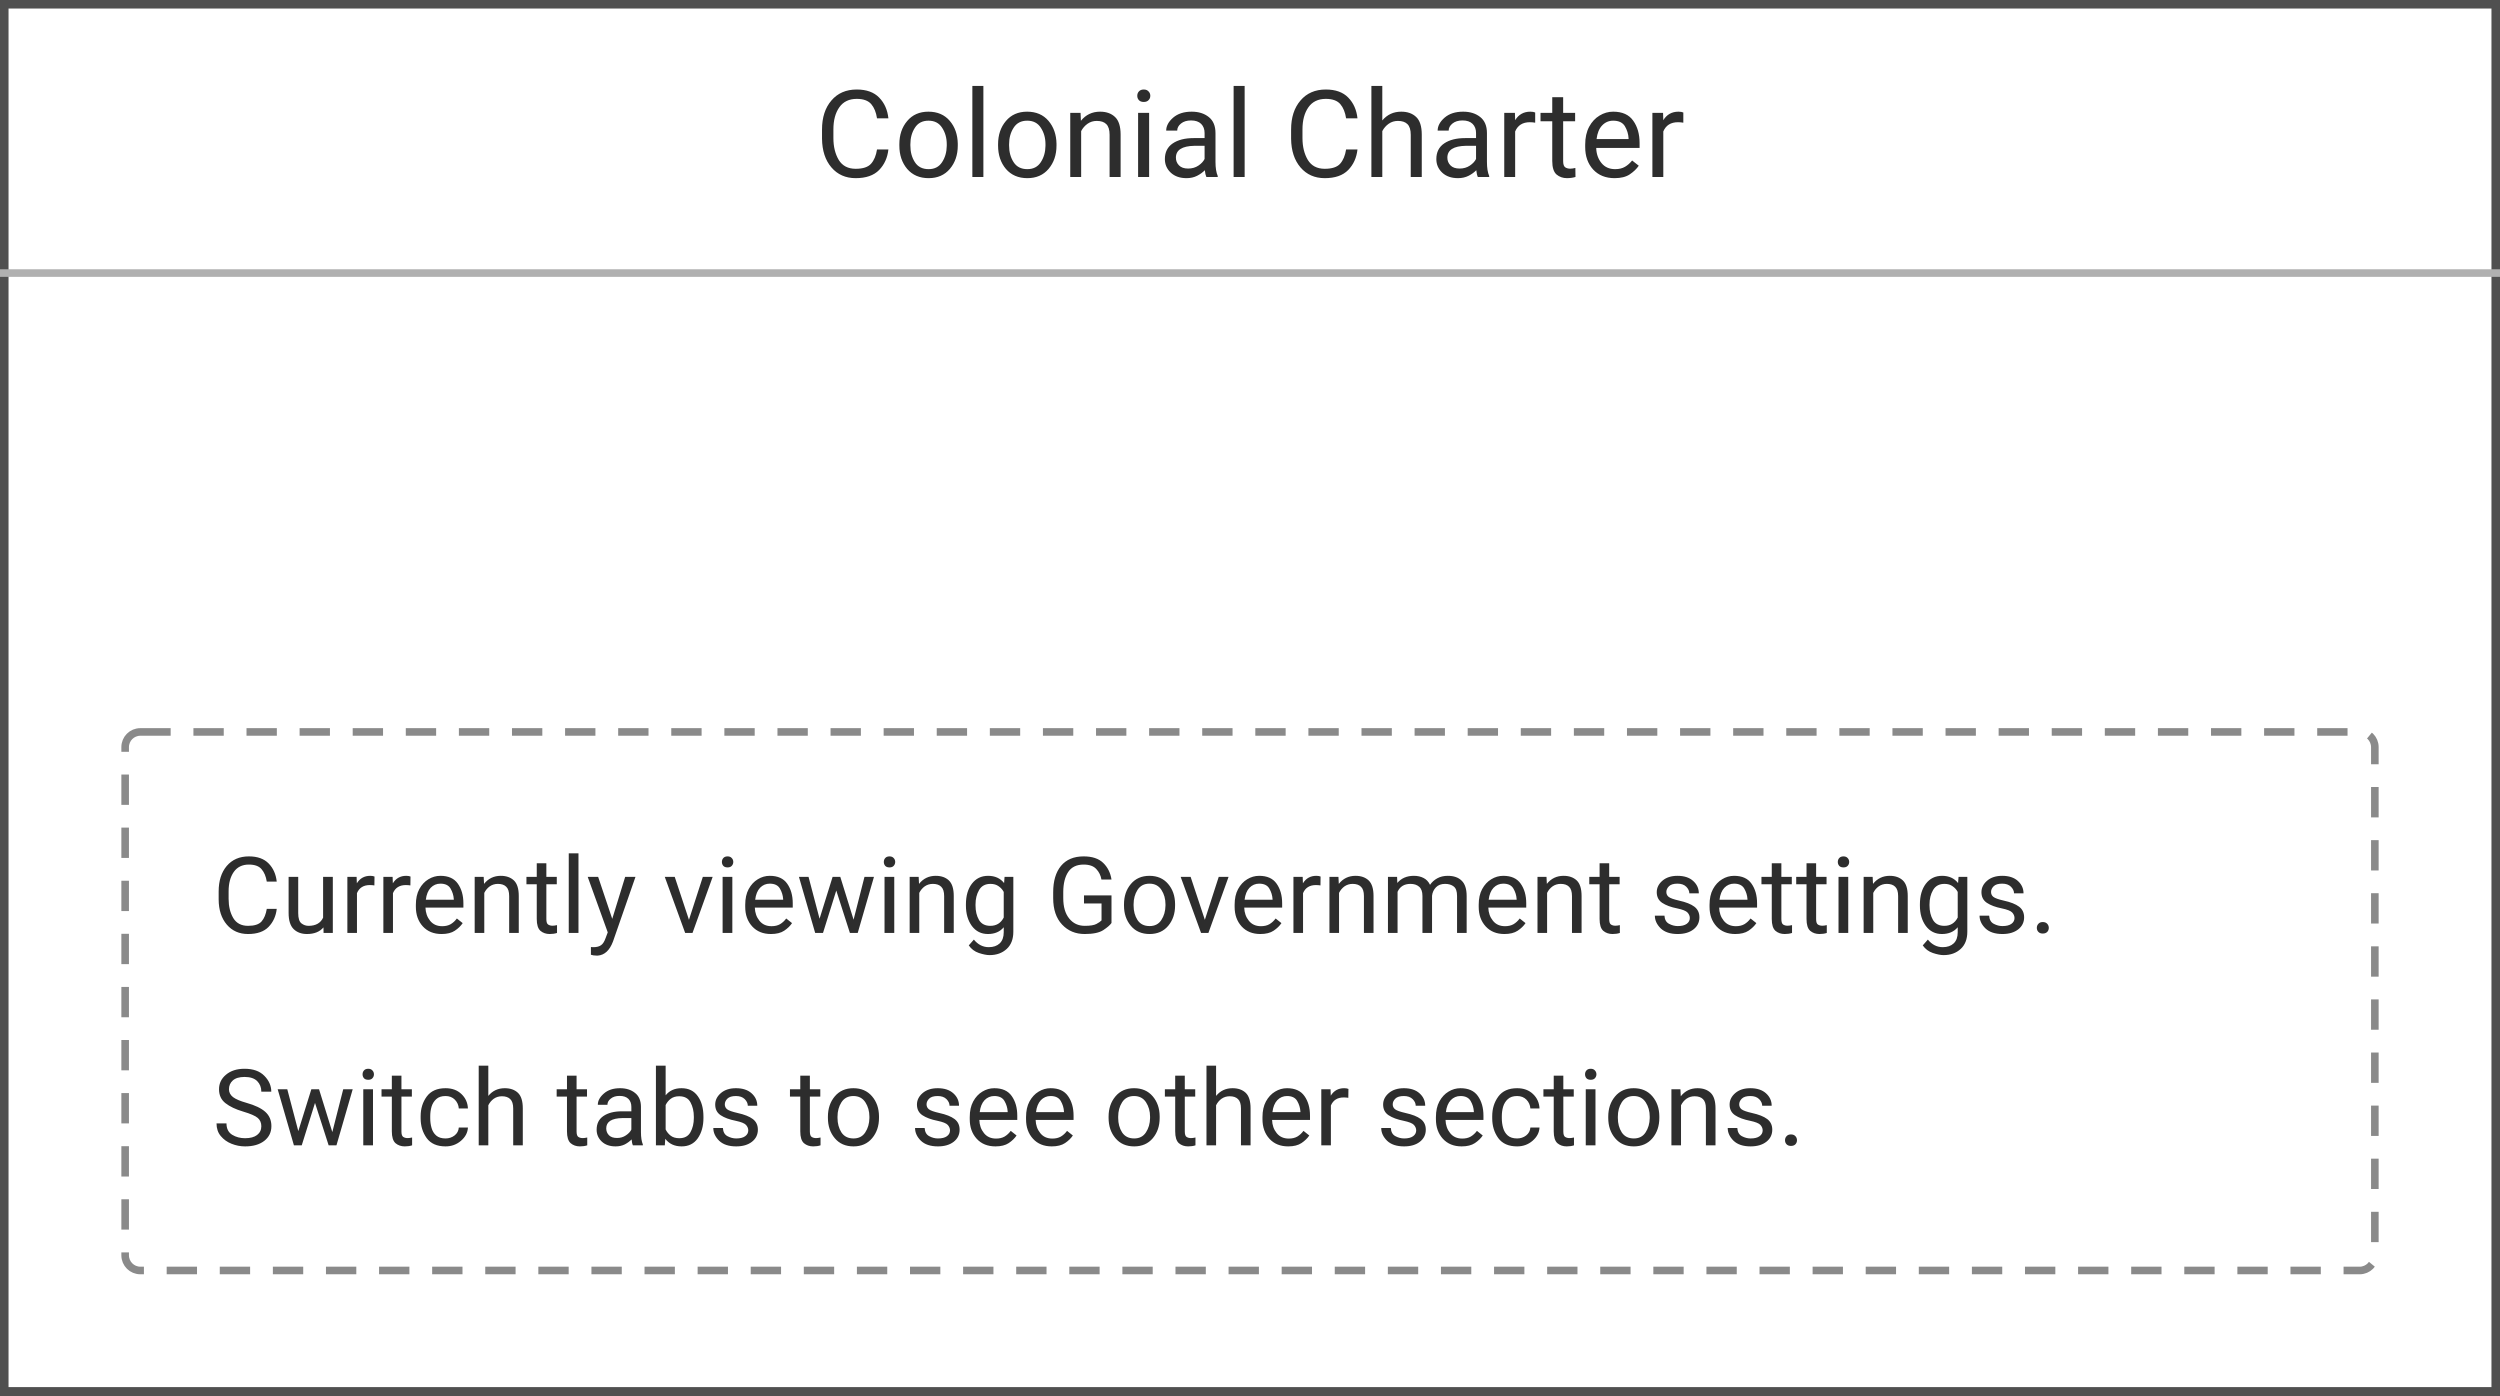
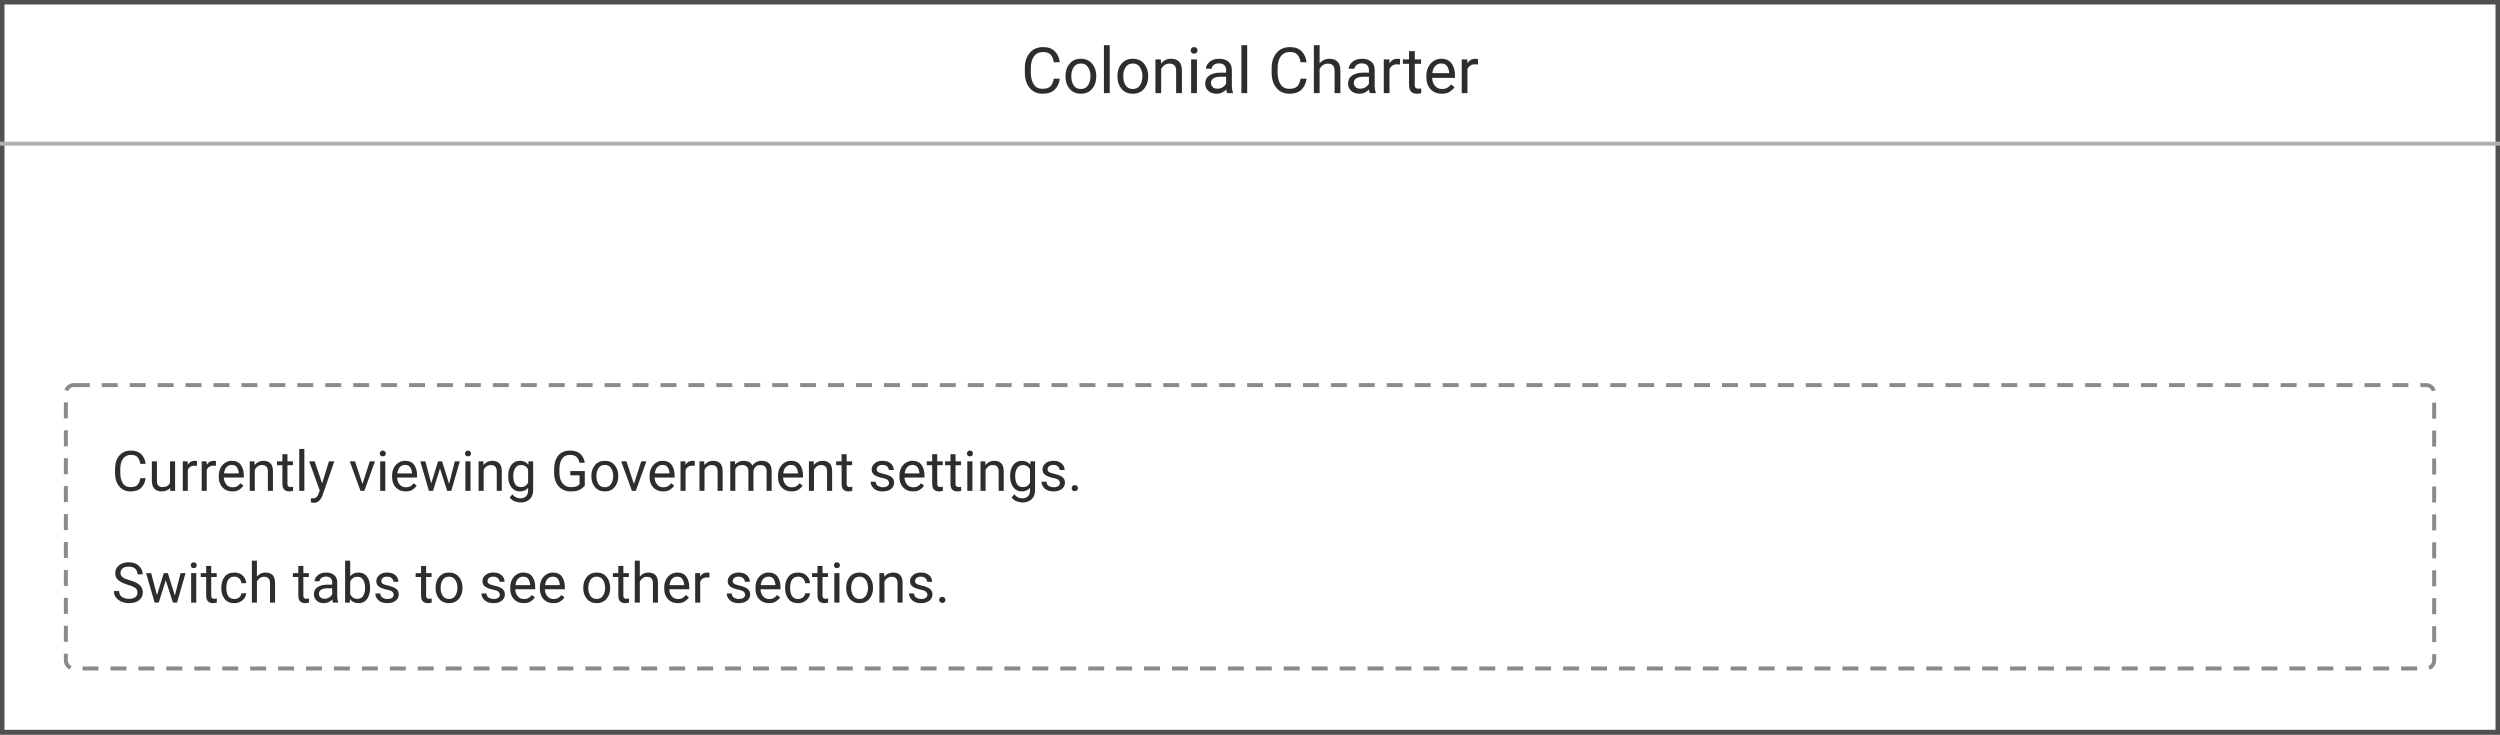
- <svg xmlns="http://www.w3.org/2000/svg" width="329.6" height="184" viewBox="0 0 329.6 184" font-family="system-ui, -apple-system, &quot;Segoe UI&quot;, Roboto, sans-serif" font-size="14">
-   <rect x="0" y="0" width="329.6" height="184" fill="#ffffff" />
-   <rect x="0.5" y="0.5" width="328.6" height="183" fill="none" stroke="#505050" stroke-width="1.25" />
-   <line x1="0" y1="36" x2="329.6" y2="36" stroke="#b0b0b0" stroke-width="1" />
-   <text x="164.8" y="23.333" text-anchor="middle" font-size="16" fill="#2d2d2d">Colonial Charter</text>
-   <rect x="16.5" y="96.5" width="296.6" height="71" fill="none" stroke="#8a8a8a" stroke-width="1" stroke-dasharray="4 3" rx="2" />
+ <svg xmlns="http://www.w3.org/2000/svg" width="626.457" height="184" viewBox="0 0 626.457 184" font-family="system-ui, -apple-system, &quot;Segoe UI&quot;, Roboto, sans-serif" font-size="14">
+   <rect x="0" y="0" width="626.457" height="184" fill="#ffffff" />
+   <rect x="0.5" y="0.5" width="625.457" height="183" fill="none" stroke="#505050" stroke-width="1.25" />
+   <line x1="0" y1="36" x2="626.457" y2="36" stroke="#b0b0b0" stroke-width="1" />
+   <text x="313.229" y="23.333" text-anchor="middle" font-size="16" fill="#2d2d2d">Colonial Charter</text>
+   <rect x="16.5" y="96.5" width="593.457" height="71" fill="none" stroke="#8a8a8a" stroke-width="1" stroke-dasharray="4 3" rx="2" />
  <text x="28" y="123" fill="#2d2d2d">Currently viewing Government settings.</text>
  <text x="28" y="151" fill="#2d2d2d">Switch tabs to see other sections.</text>
</svg>
